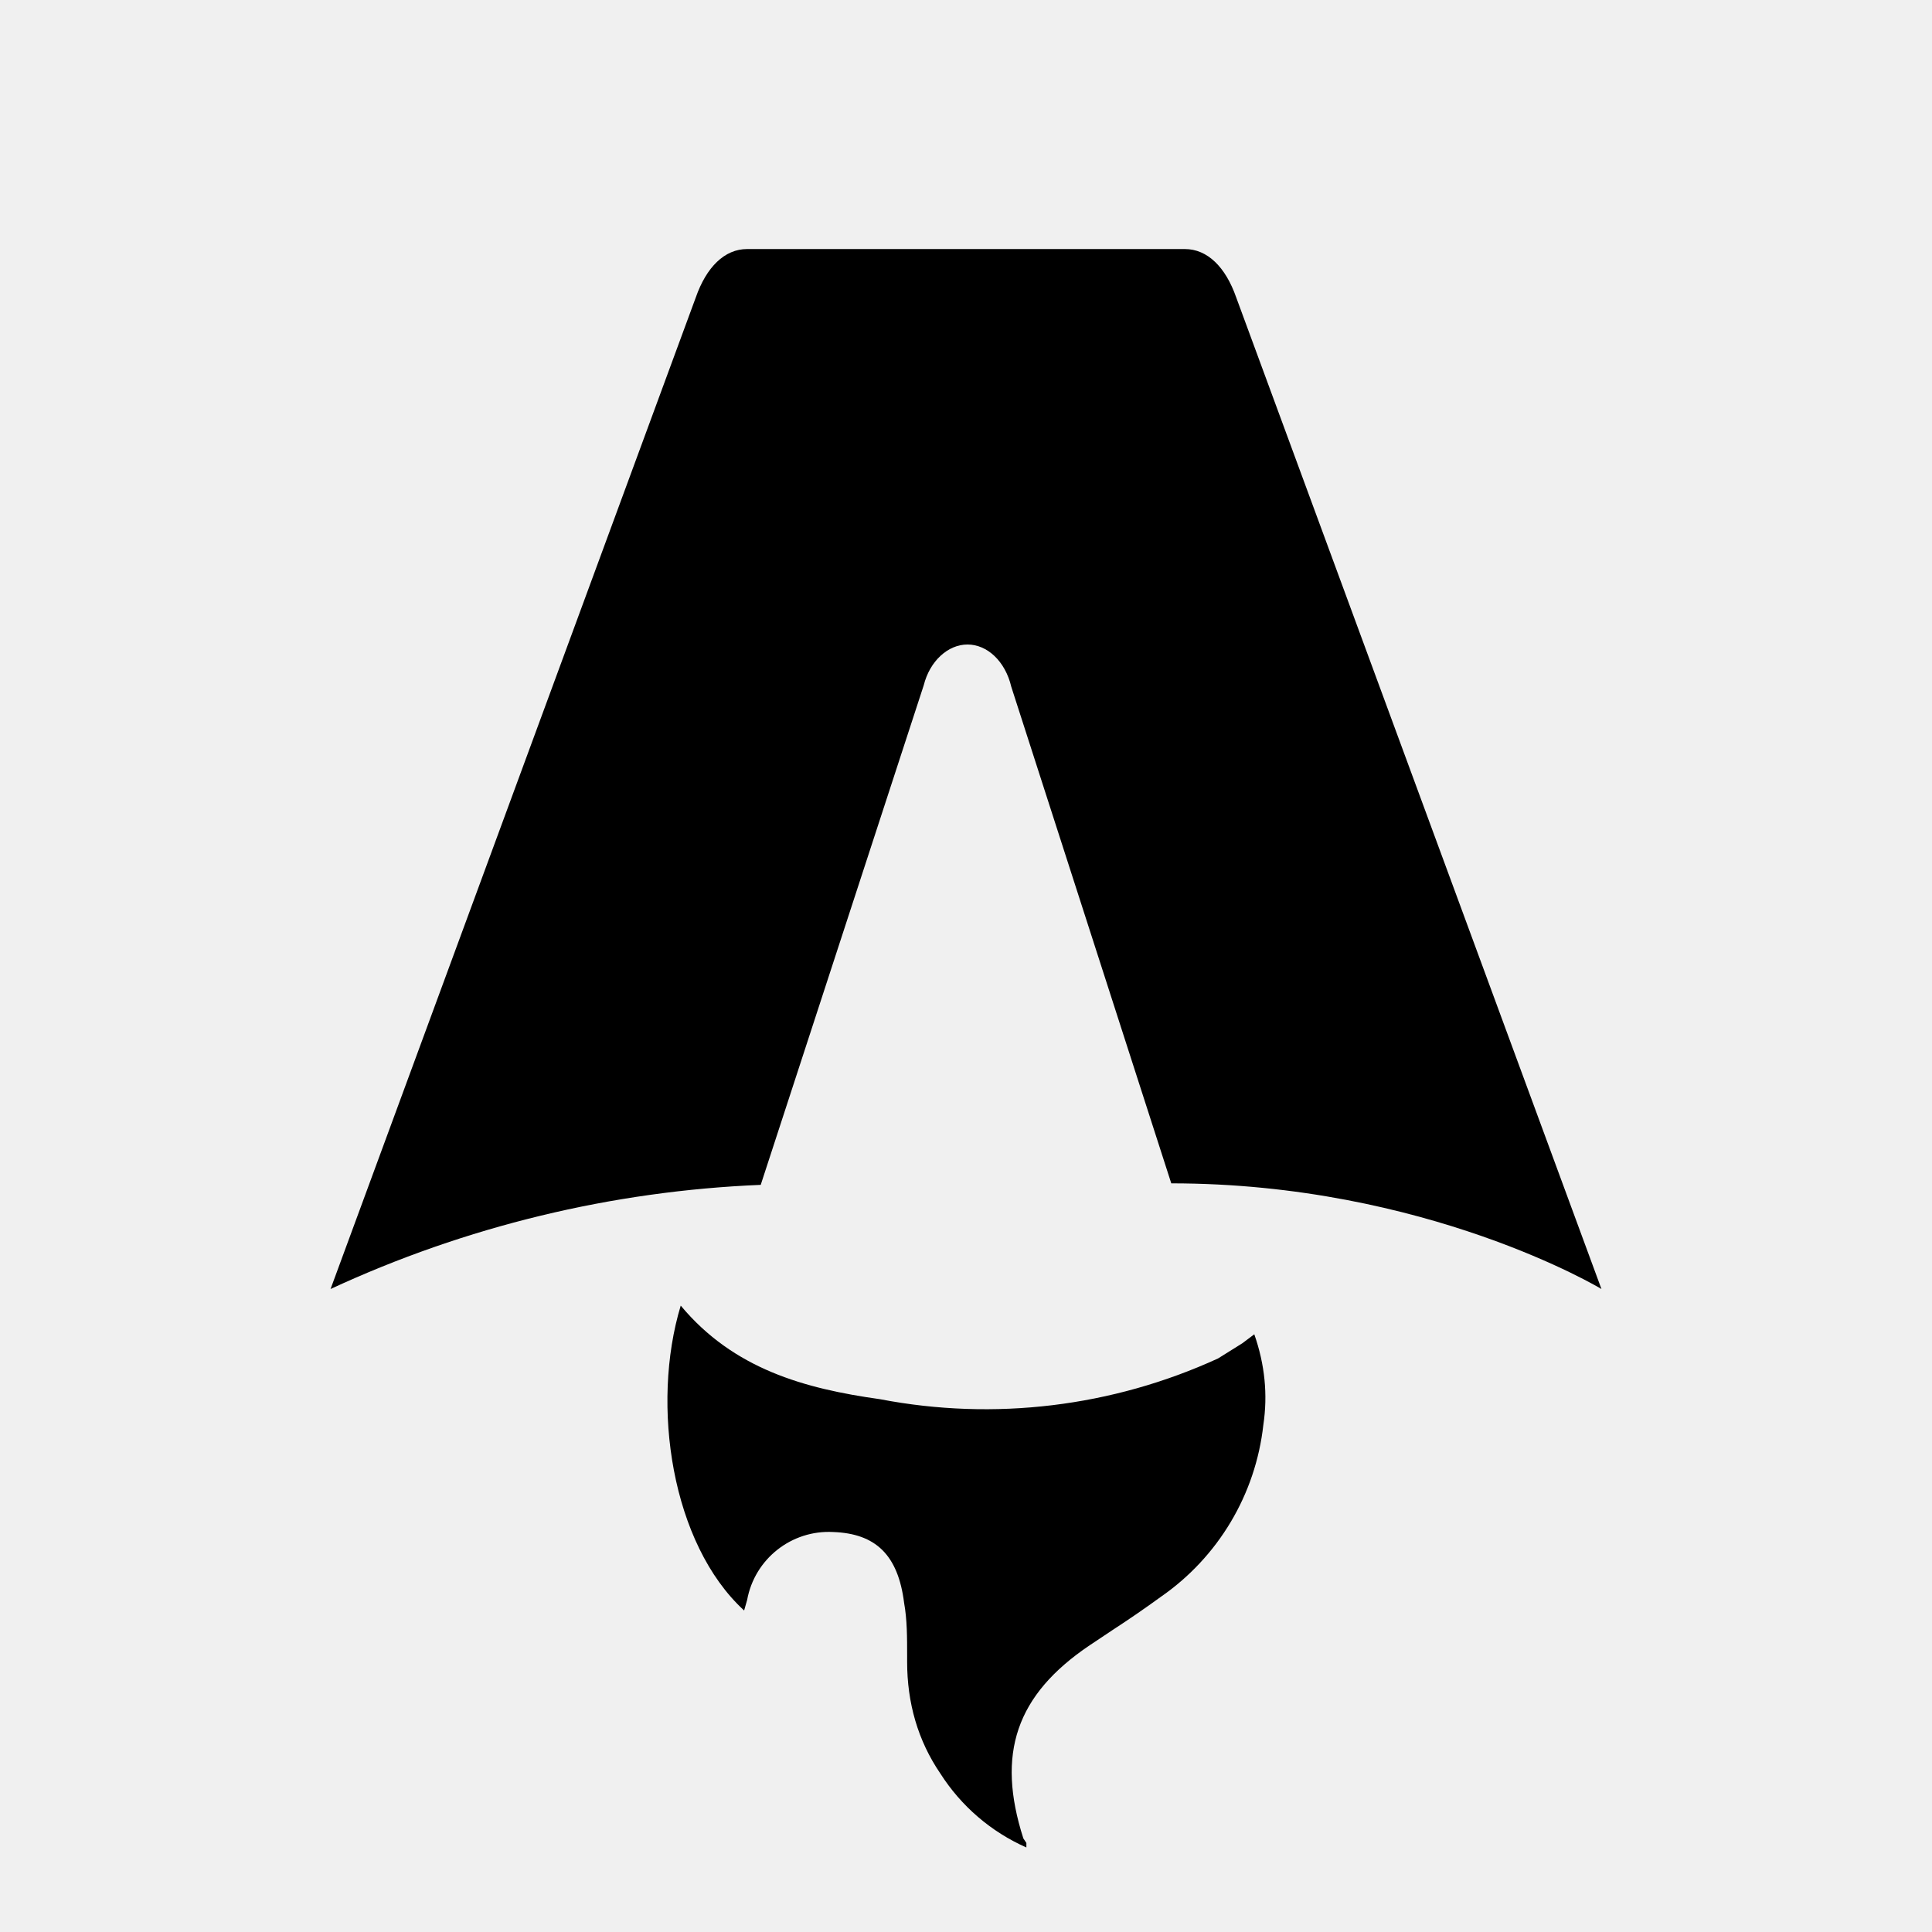
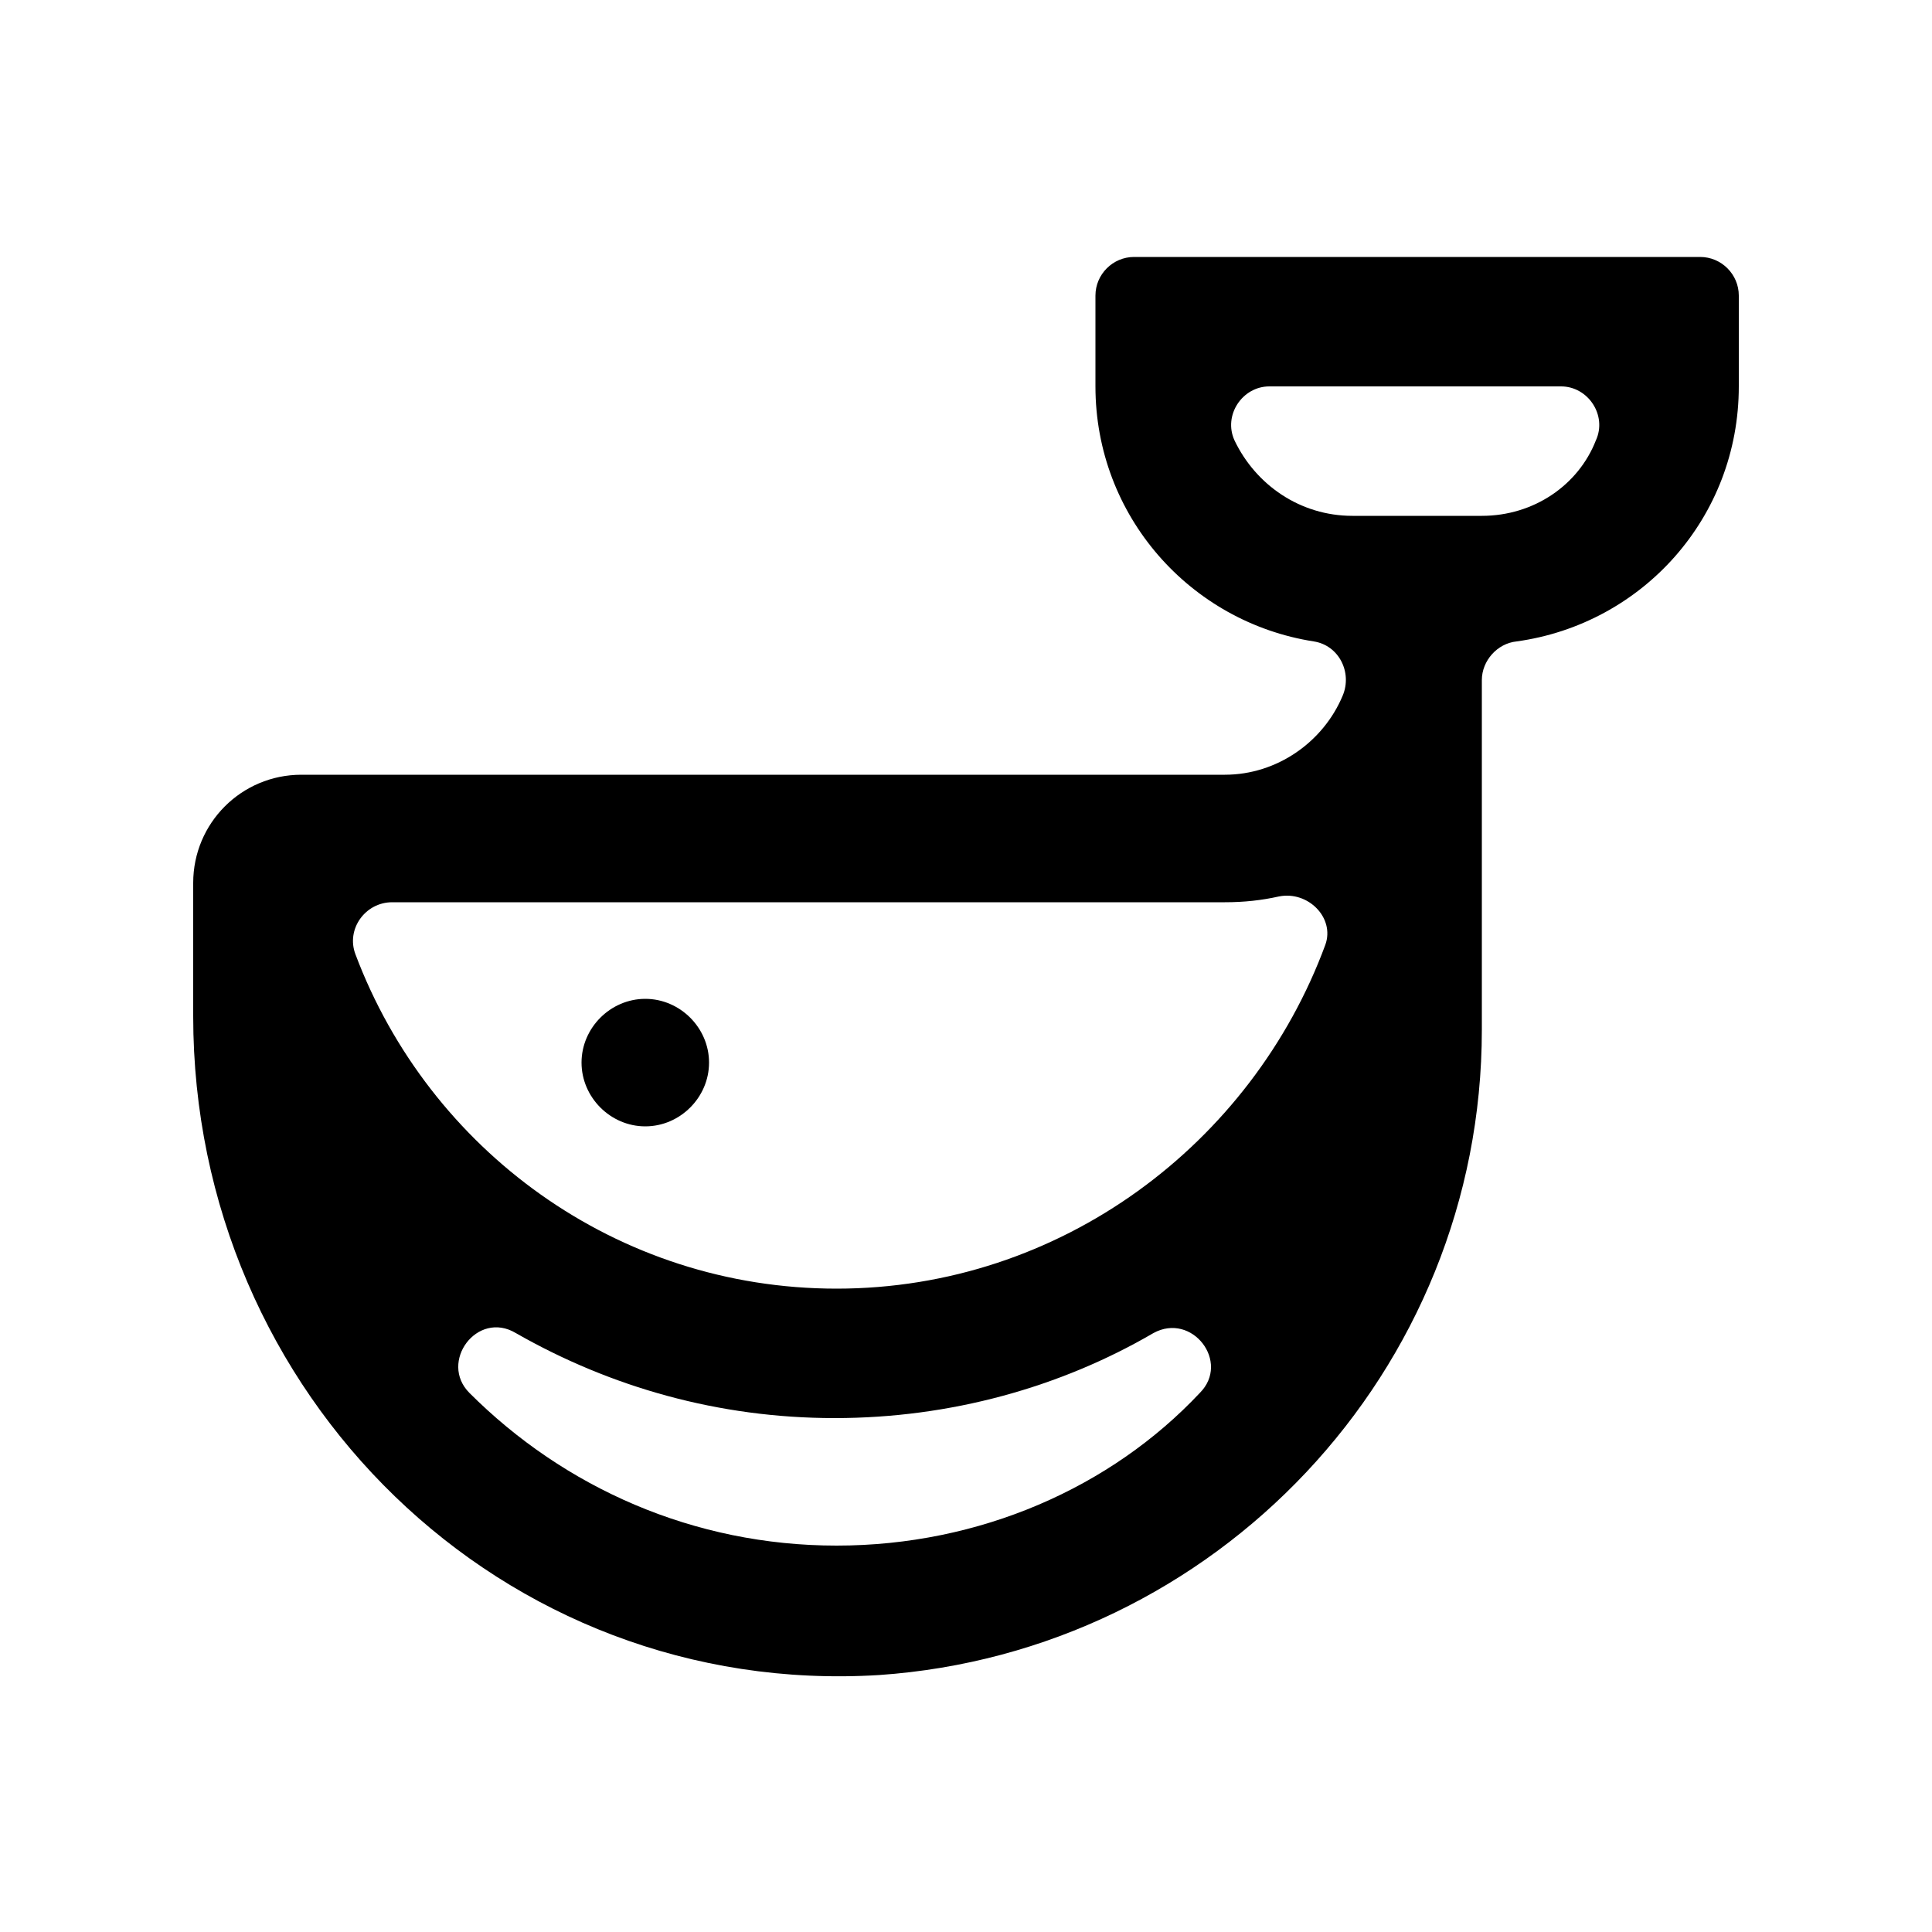
- <svg xmlns="http://www.w3.org/2000/svg" fill="none" viewBox="0 0 128 128">
-   <path d="M50.4 78.5a75.1 75.1 0 0 0-28.5 6.9l24.2-65.7c.7-2 1.9-3.2 3.4-3.2h29c1.5 0 2.7 1.2 3.4 3.2l24.2 65.7s-11.6-7-28.5-7L67 45.5c-.4-1.7-1.6-2.8-2.9-2.8-1.3 0-2.5 1.1-2.9 2.7L50.4 78.5Zm-1.1 28.2Zm-4.2-20.2c-2 6.6-.6 15.8 4.2 20.2a17.5 17.5 0 0 1 .2-.7 5.5 5.5 0 0 1 5.7-4.5c2.8.1 4.3 1.5 4.7 4.7.2 1.1.2 2.3.2 3.5v.4c0 2.7.7 5.2 2.2 7.4a13 13 0 0 0 5.7 4.9v-.3l-.2-.3c-1.8-5.6-.5-9.5 4.4-12.8l1.5-1a73 73 0 0 0 3.2-2.2 16 16 0 0 0 6.8-11.4c.3-2 .1-4-.6-6l-.8.6-1.6 1a37 37 0 0 1-22.4 2.7c-5-.7-9.7-2-13.2-6.2Z" />
-   <style>
-         path { fill: #000; }
-         @media (prefers-color-scheme: dark) {
-             path { fill: #FFF; }
-         }
-     </style>
+ <svg xmlns="http://www.w3.org/2000/svg" width="100" height="100">
+   <g>
+     <rect fill="#ffffff" id="canvas_background" height="102" width="102" y="-1" x="-1" />
+   </g>
+   <g>
+     <path id="svg_1" d="m58.7,13.3c-1.1,0 -2,0.9 -2,2l0,4.7c0,6.7 4.9,12.2 11.3,13.2c1.3,0.2 2,1.6 1.5,2.8c-1,2.4 -3.4,4.1 -6.1,4.1l-47.8,0c-3.1,0 -5.6,2.5 -5.6,5.6l0,6.9c0,19.6 16,35.3 35.5,34.1c17.4,-1.2 31.2,-15.7 31.2,-33.4l0,-18.1c0,-1 0.8,-1.9 1.8,-2c6.5,-0.9 11.5,-6.4 11.5,-13.2l0,-4.7c0,-1.1 -0.9,-2 -2,-2l-29.3,0zm-15.4,66.7c-7.4,0 -14.1,-3 -19,-7.9c-1.6,-1.6 0.4,-4.3 2.4,-3.1c4.9,2.8 10.5,4.4 16.5,4.4c6,0 11.7,-1.6 16.5,-4.4c2,-1.1 4,1.5 2.4,3.1c-4.6,4.9 -11.4,7.9 -18.8,7.9zm0,-13.3c-11.4,0 -21.1,-7.2 -24.9,-17.3c-0.5,-1.3 0.5,-2.7 1.9,-2.7l43.1,0c1,0 1.9,-0.1 2.8,-0.3c1.5,-0.3 2.9,1.1 2.4,2.5c-3.8,10.3 -13.7,17.8 -25.3,17.8zm33.4,-40l-6.7,0c-2.7,0 -5,-1.6 -6.1,-3.9c-0.6,-1.3 0.4,-2.8 1.8,-2.8c3.8,0 11.3,0 15.1,0c1.4,0 2.4,1.5 1.8,2.8c-0.9,2.3 -3.2,3.9 -5.9,3.9z" />
+     <path id="svg_2" d="m36.7,55c0,1.8 -1.5,3.3 -3.3,3.3c-1.8,0 -3.3,-1.5 -3.3,-3.3c0,-1.8 1.5,-3.3 3.3,-3.3c1.8,0 3.3,1.5 3.3,3.3z" />
+   </g>
</svg>
